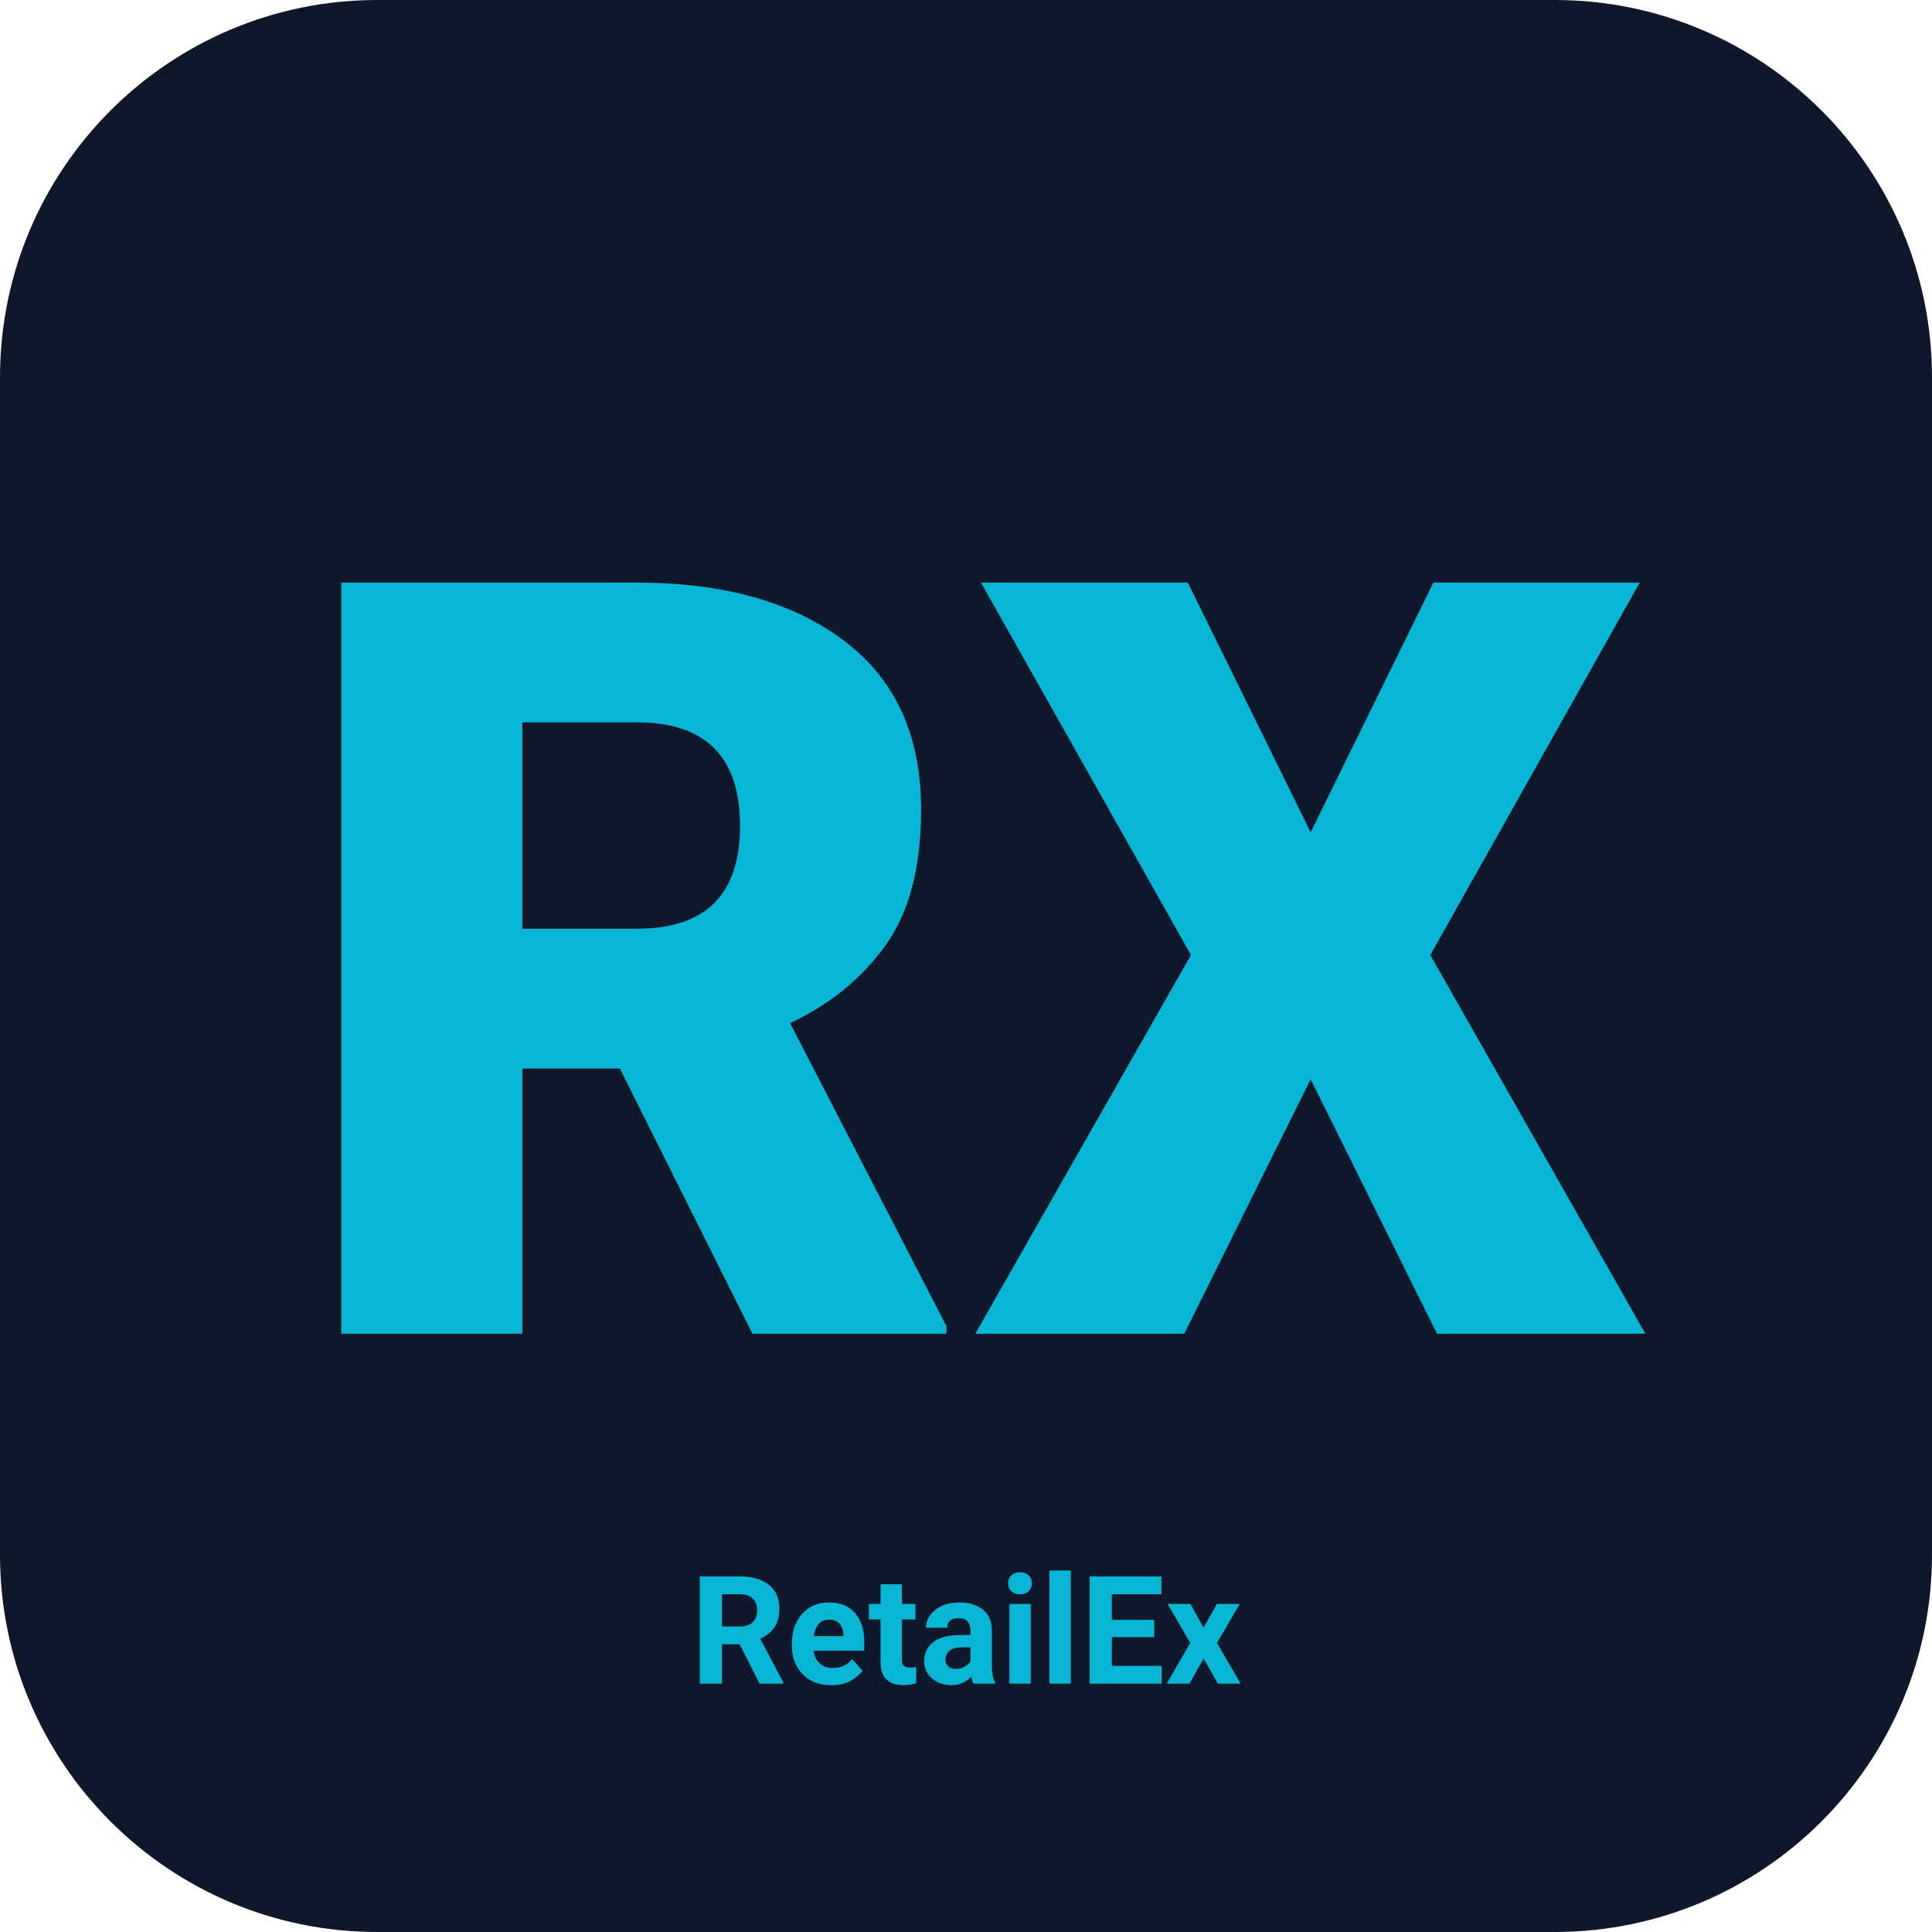
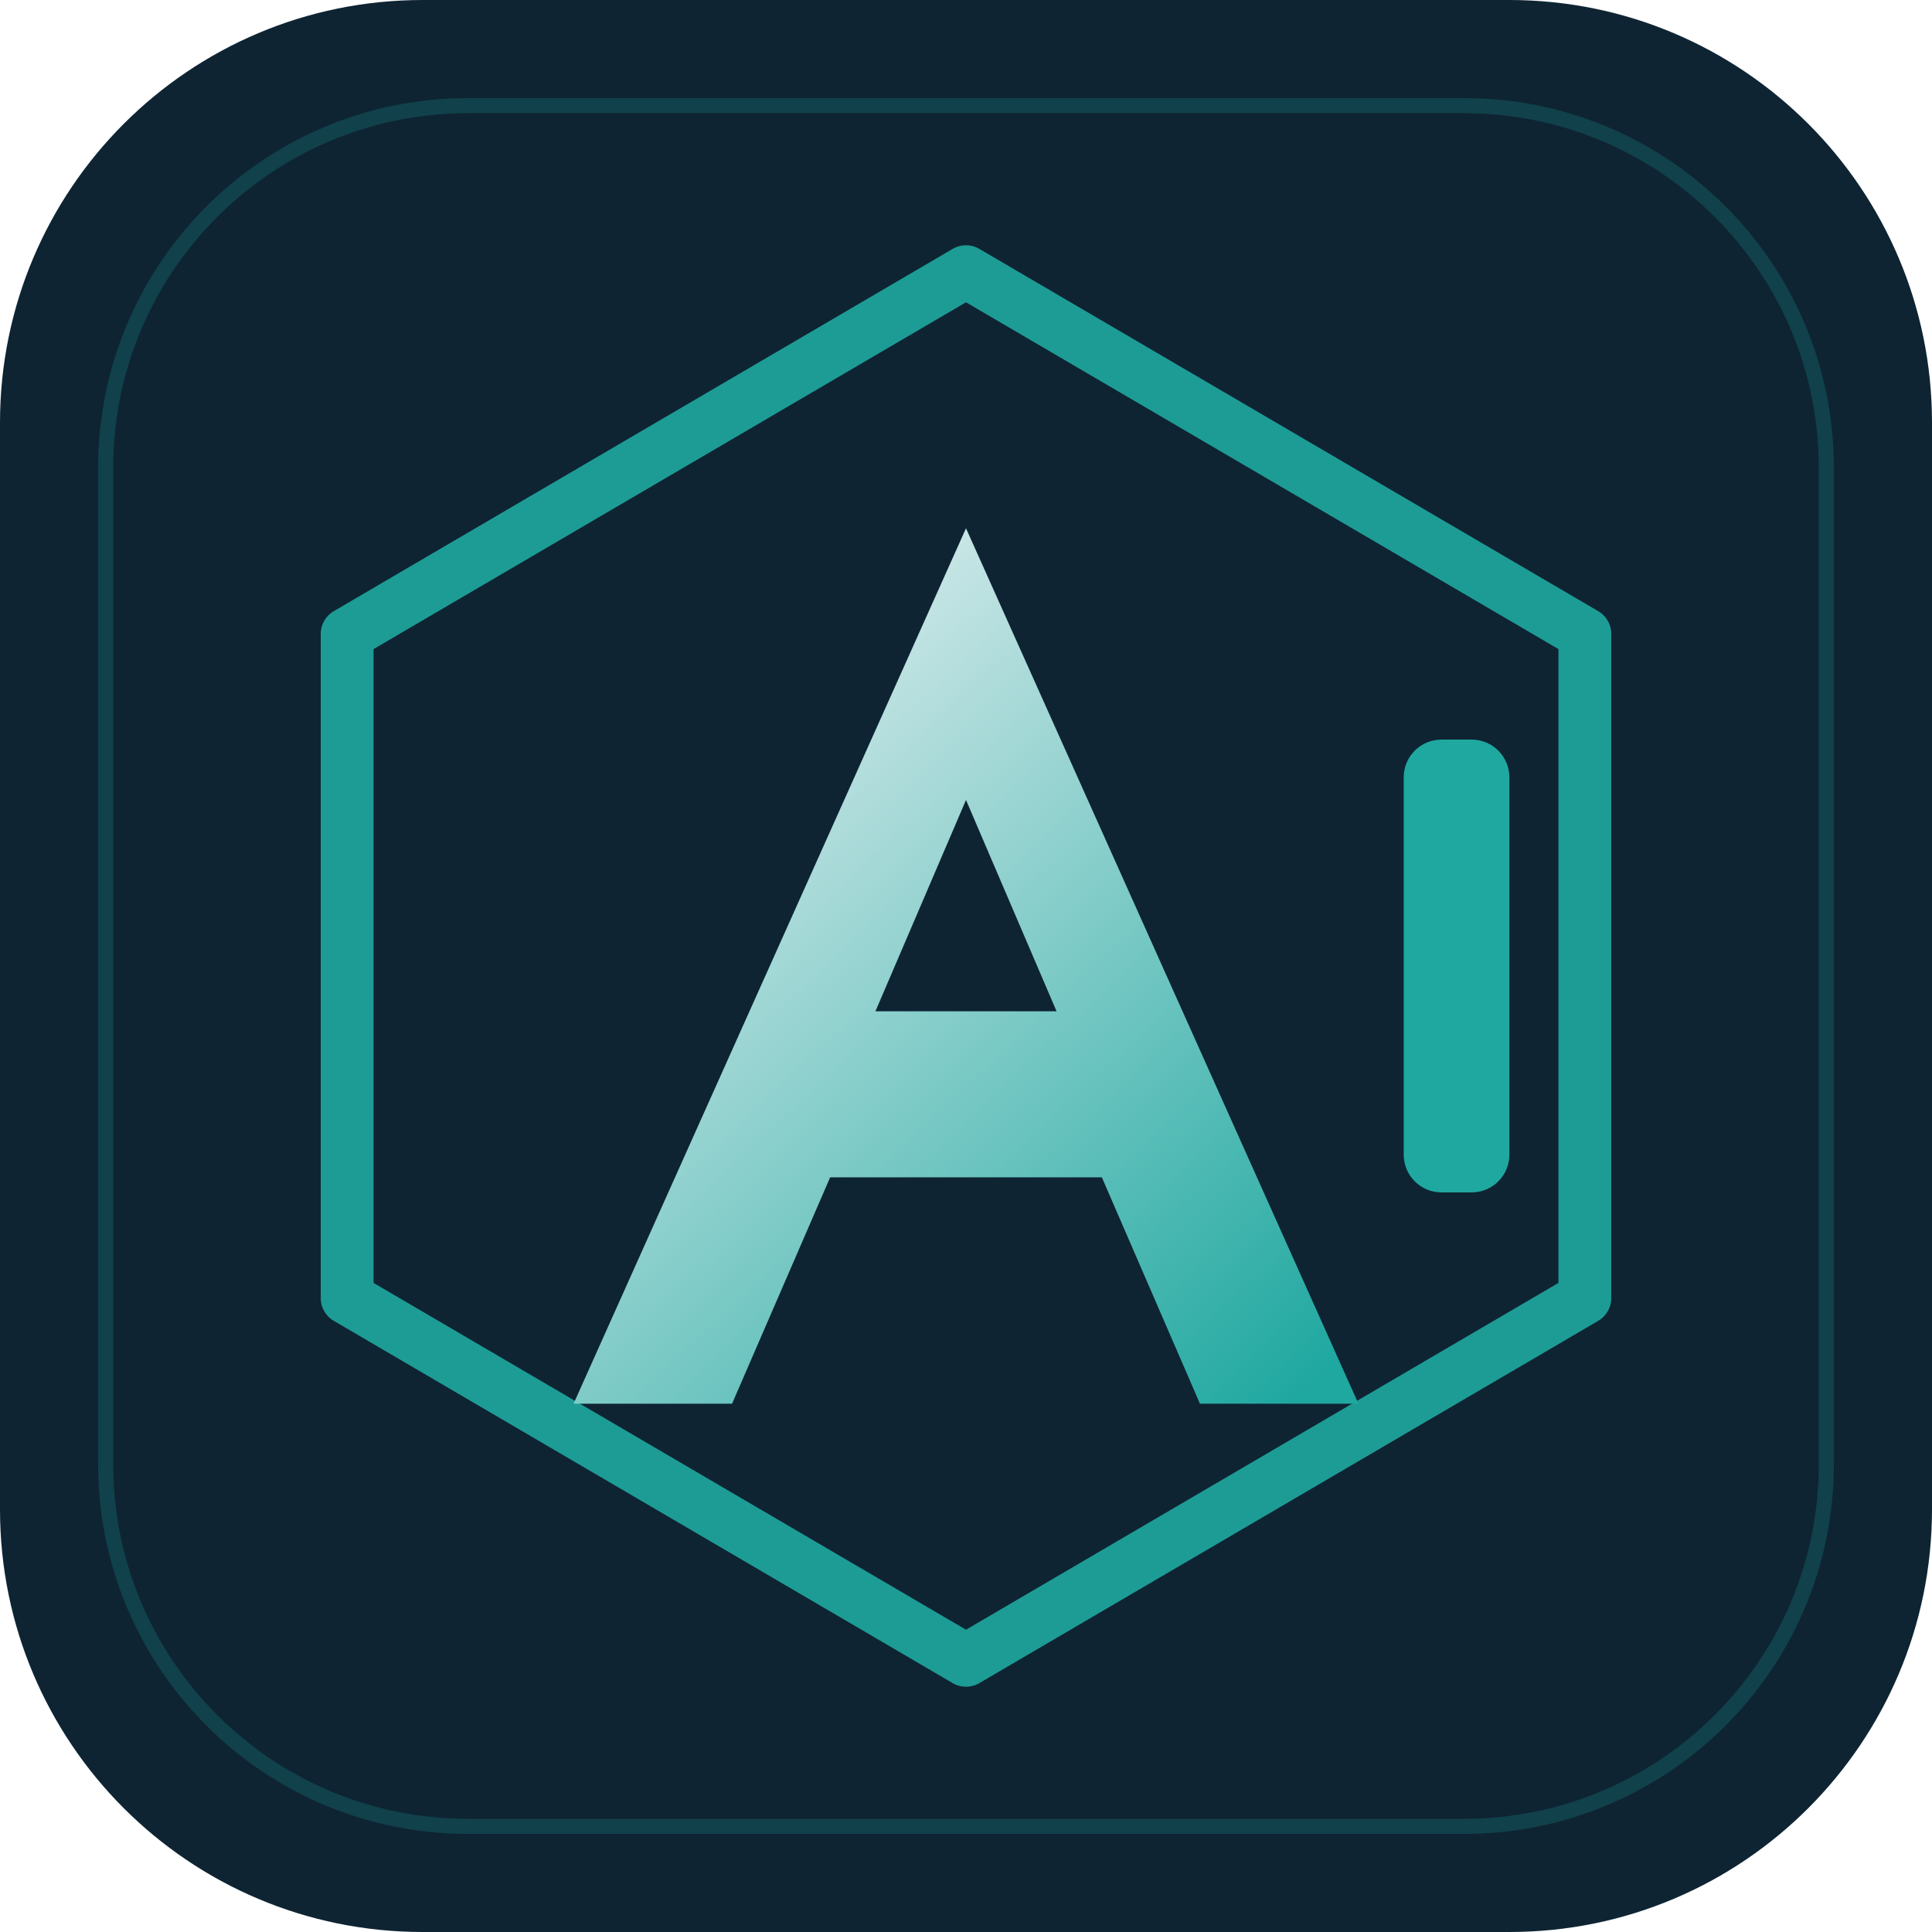
- <svg xmlns="http://www.w3.org/2000/svg" width="512" height="512" viewBox="0 0 512 512" fill="none">
-   <rect width="512" height="512" rx="100" fill="#0F172A" />
-   <text x="50%" y="54%" dominant-baseline="middle" text-anchor="middle" fill="#06B6D4" font-family="Segoe UI, Roboto, Helvetica, Arial, sans-serif" font-weight="900" font-size="280">RX</text>
-   <text x="50%" y="85%" dominant-baseline="middle" text-anchor="middle" fill="#06B6D4" font-family="Segoe UI, Roboto, Helvetica, Arial, sans-serif" font-weight="bold" font-size="40">RetailEx</text>
+ <svg xmlns="http://www.w3.org/2000/svg" width="512" height="512" viewBox="0 0 512 512" role="img" aria-label="Asin">
+   <defs>
+     <linearGradient id="asinG512" x1="8%" y1="0%" x2="92%" y2="100%">
+       <stop offset="0%" stop-color="#F3F5F7" />
+       <stop offset="100%" stop-color="#1FA8A0" />
+     </linearGradient>
+   </defs>
+   <rect width="512" height="512" rx="112" fill="#0E2433" />
+   <rect x="28.00" y="28.00" width="456.00" height="456.00" rx="96" fill="none" stroke="#1FA8A0" stroke-opacity="0.22" stroke-width="4" />
+   <path d="M256.00 72.00 L420.00 168.00 L420.00 344.00 L256.00 440.00 L92.00 344.00 L92.00 168.00 Z" fill="none" stroke="#1FA8A0" stroke-width="14" stroke-linejoin="round" opacity="0.9" />
+   <path d="M256.00 140.00 L360.00 372.00 H318.00 L292.00 312.00 H220.00 L194.00 372.00 H152.00 L256.00 140.00 Z M232.00 268.00 H280.00 L256.00 212.00 Z" fill="url(#asinG512)" />
+   <rect x="372.00" y="196.00" width="28.00" height="120.00" rx="10.00" fill="#1FA8A0" />
</svg>
